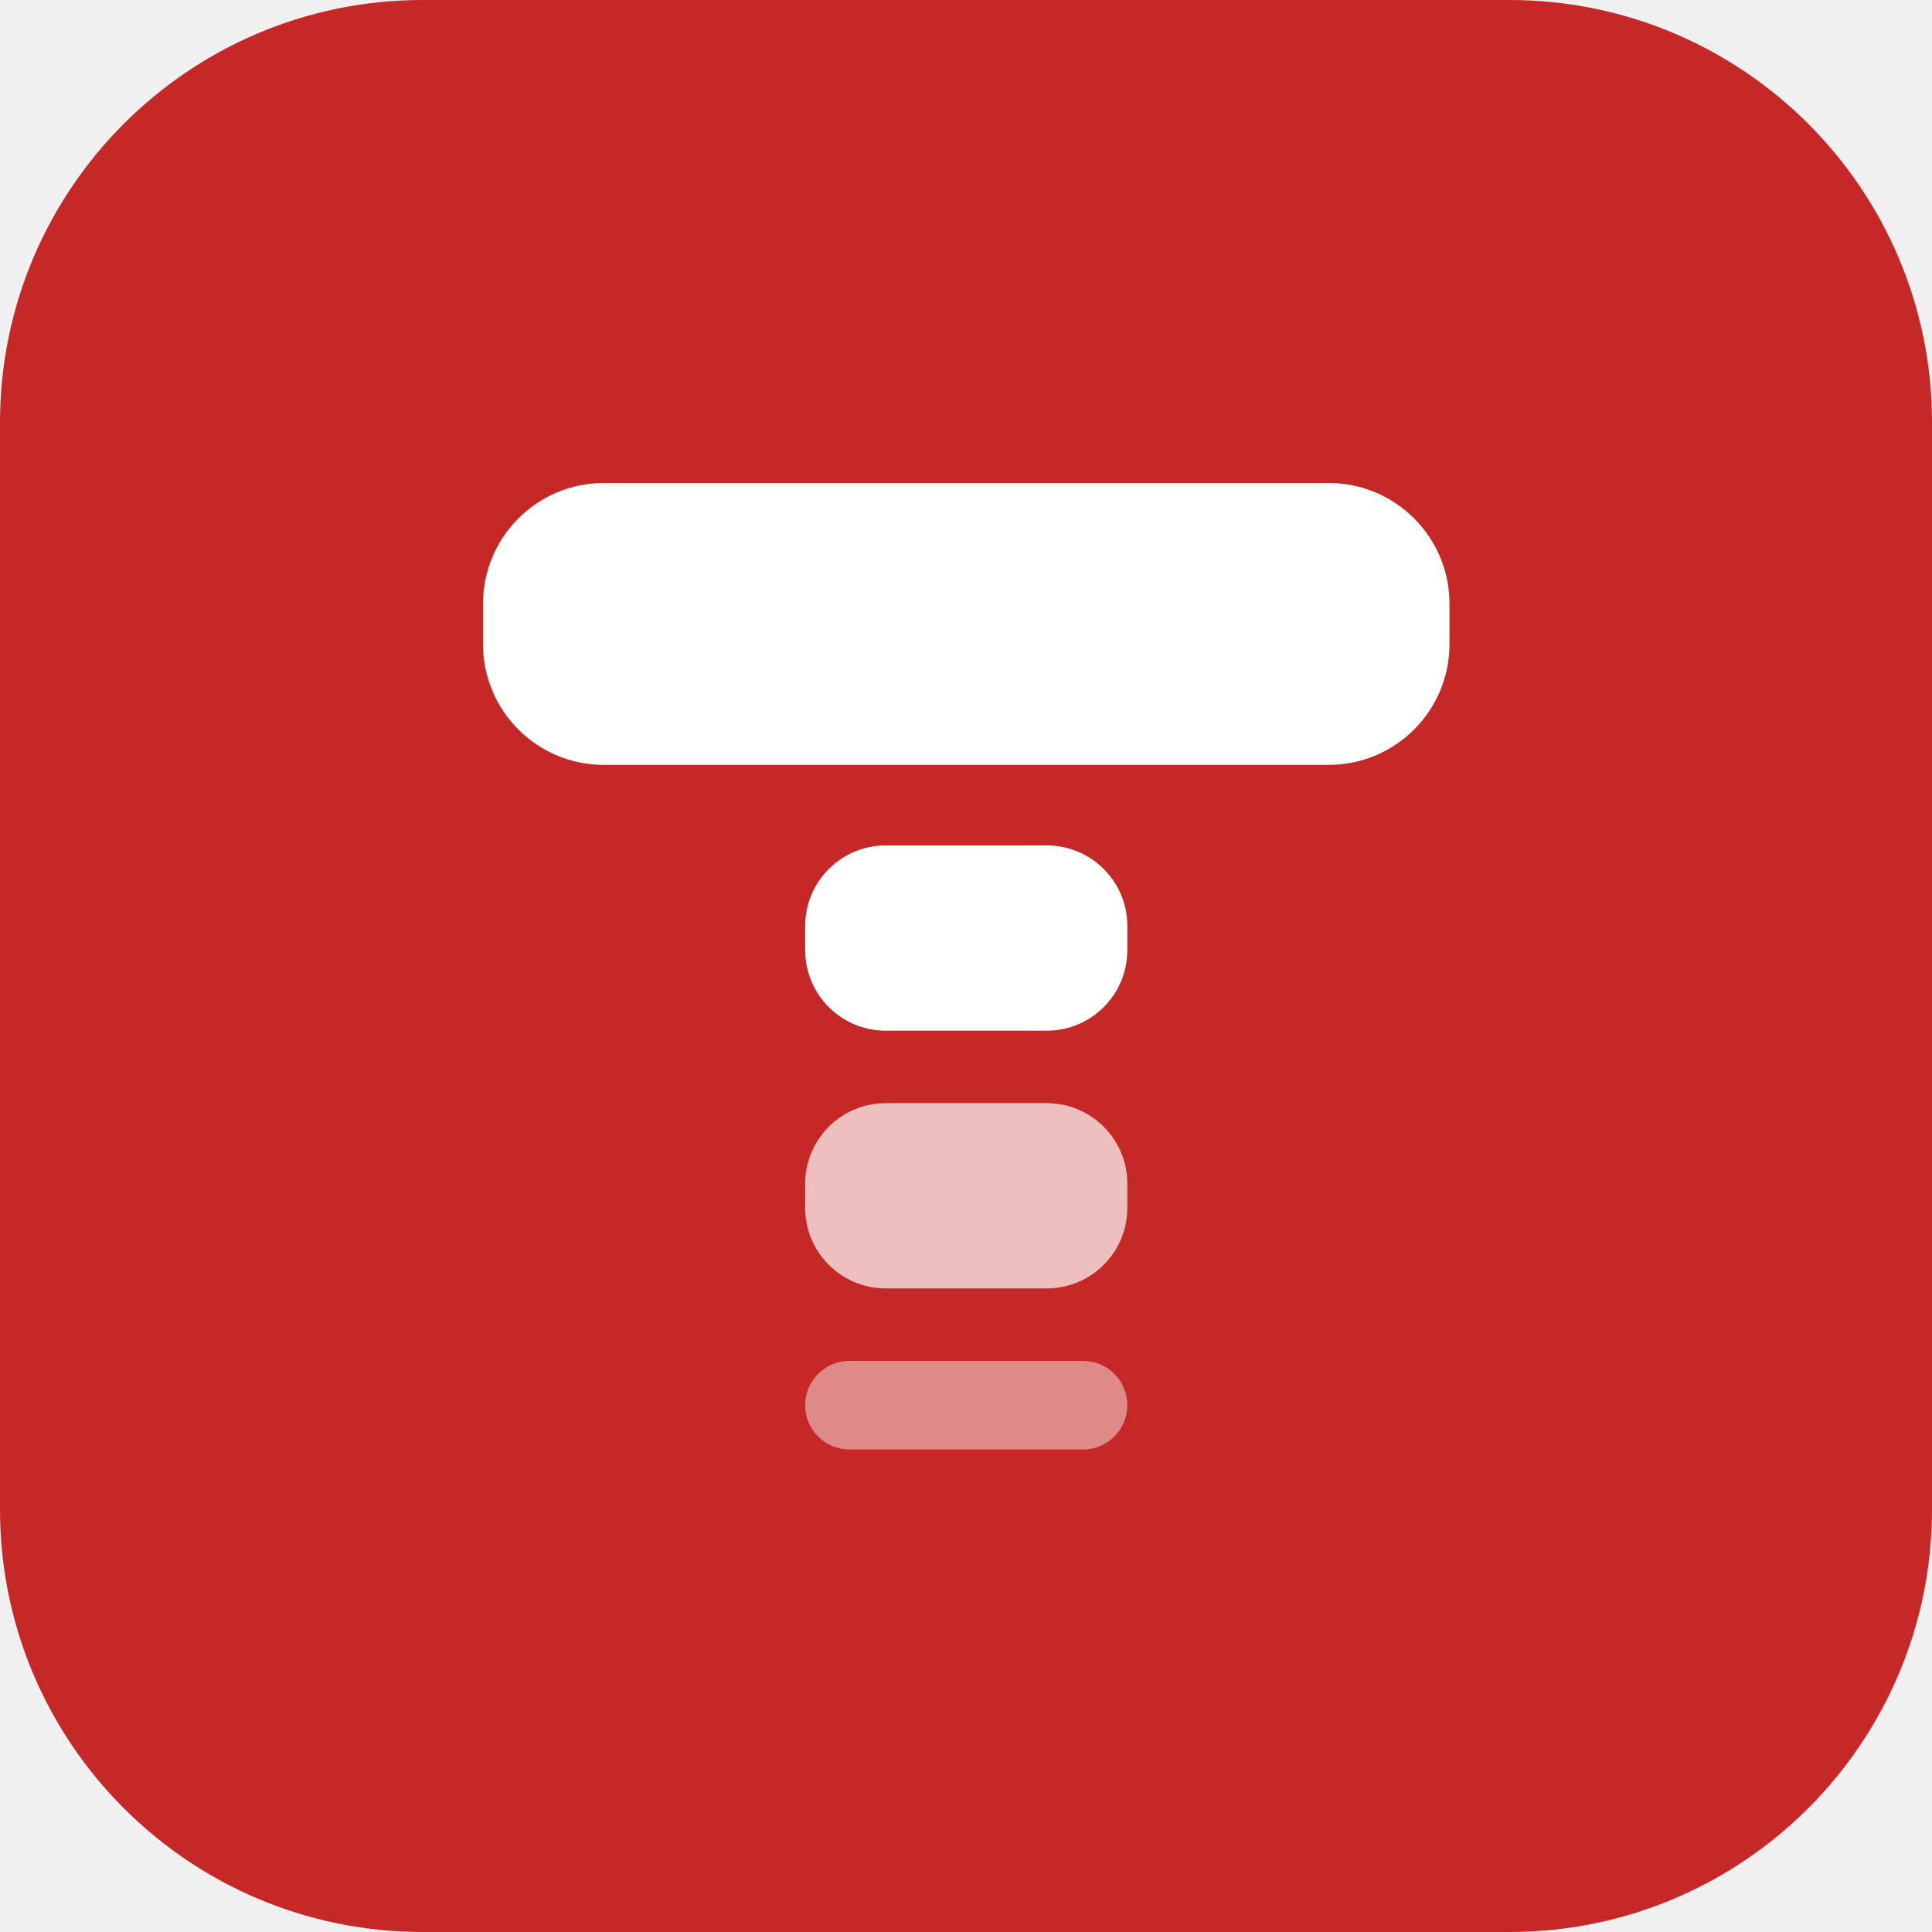
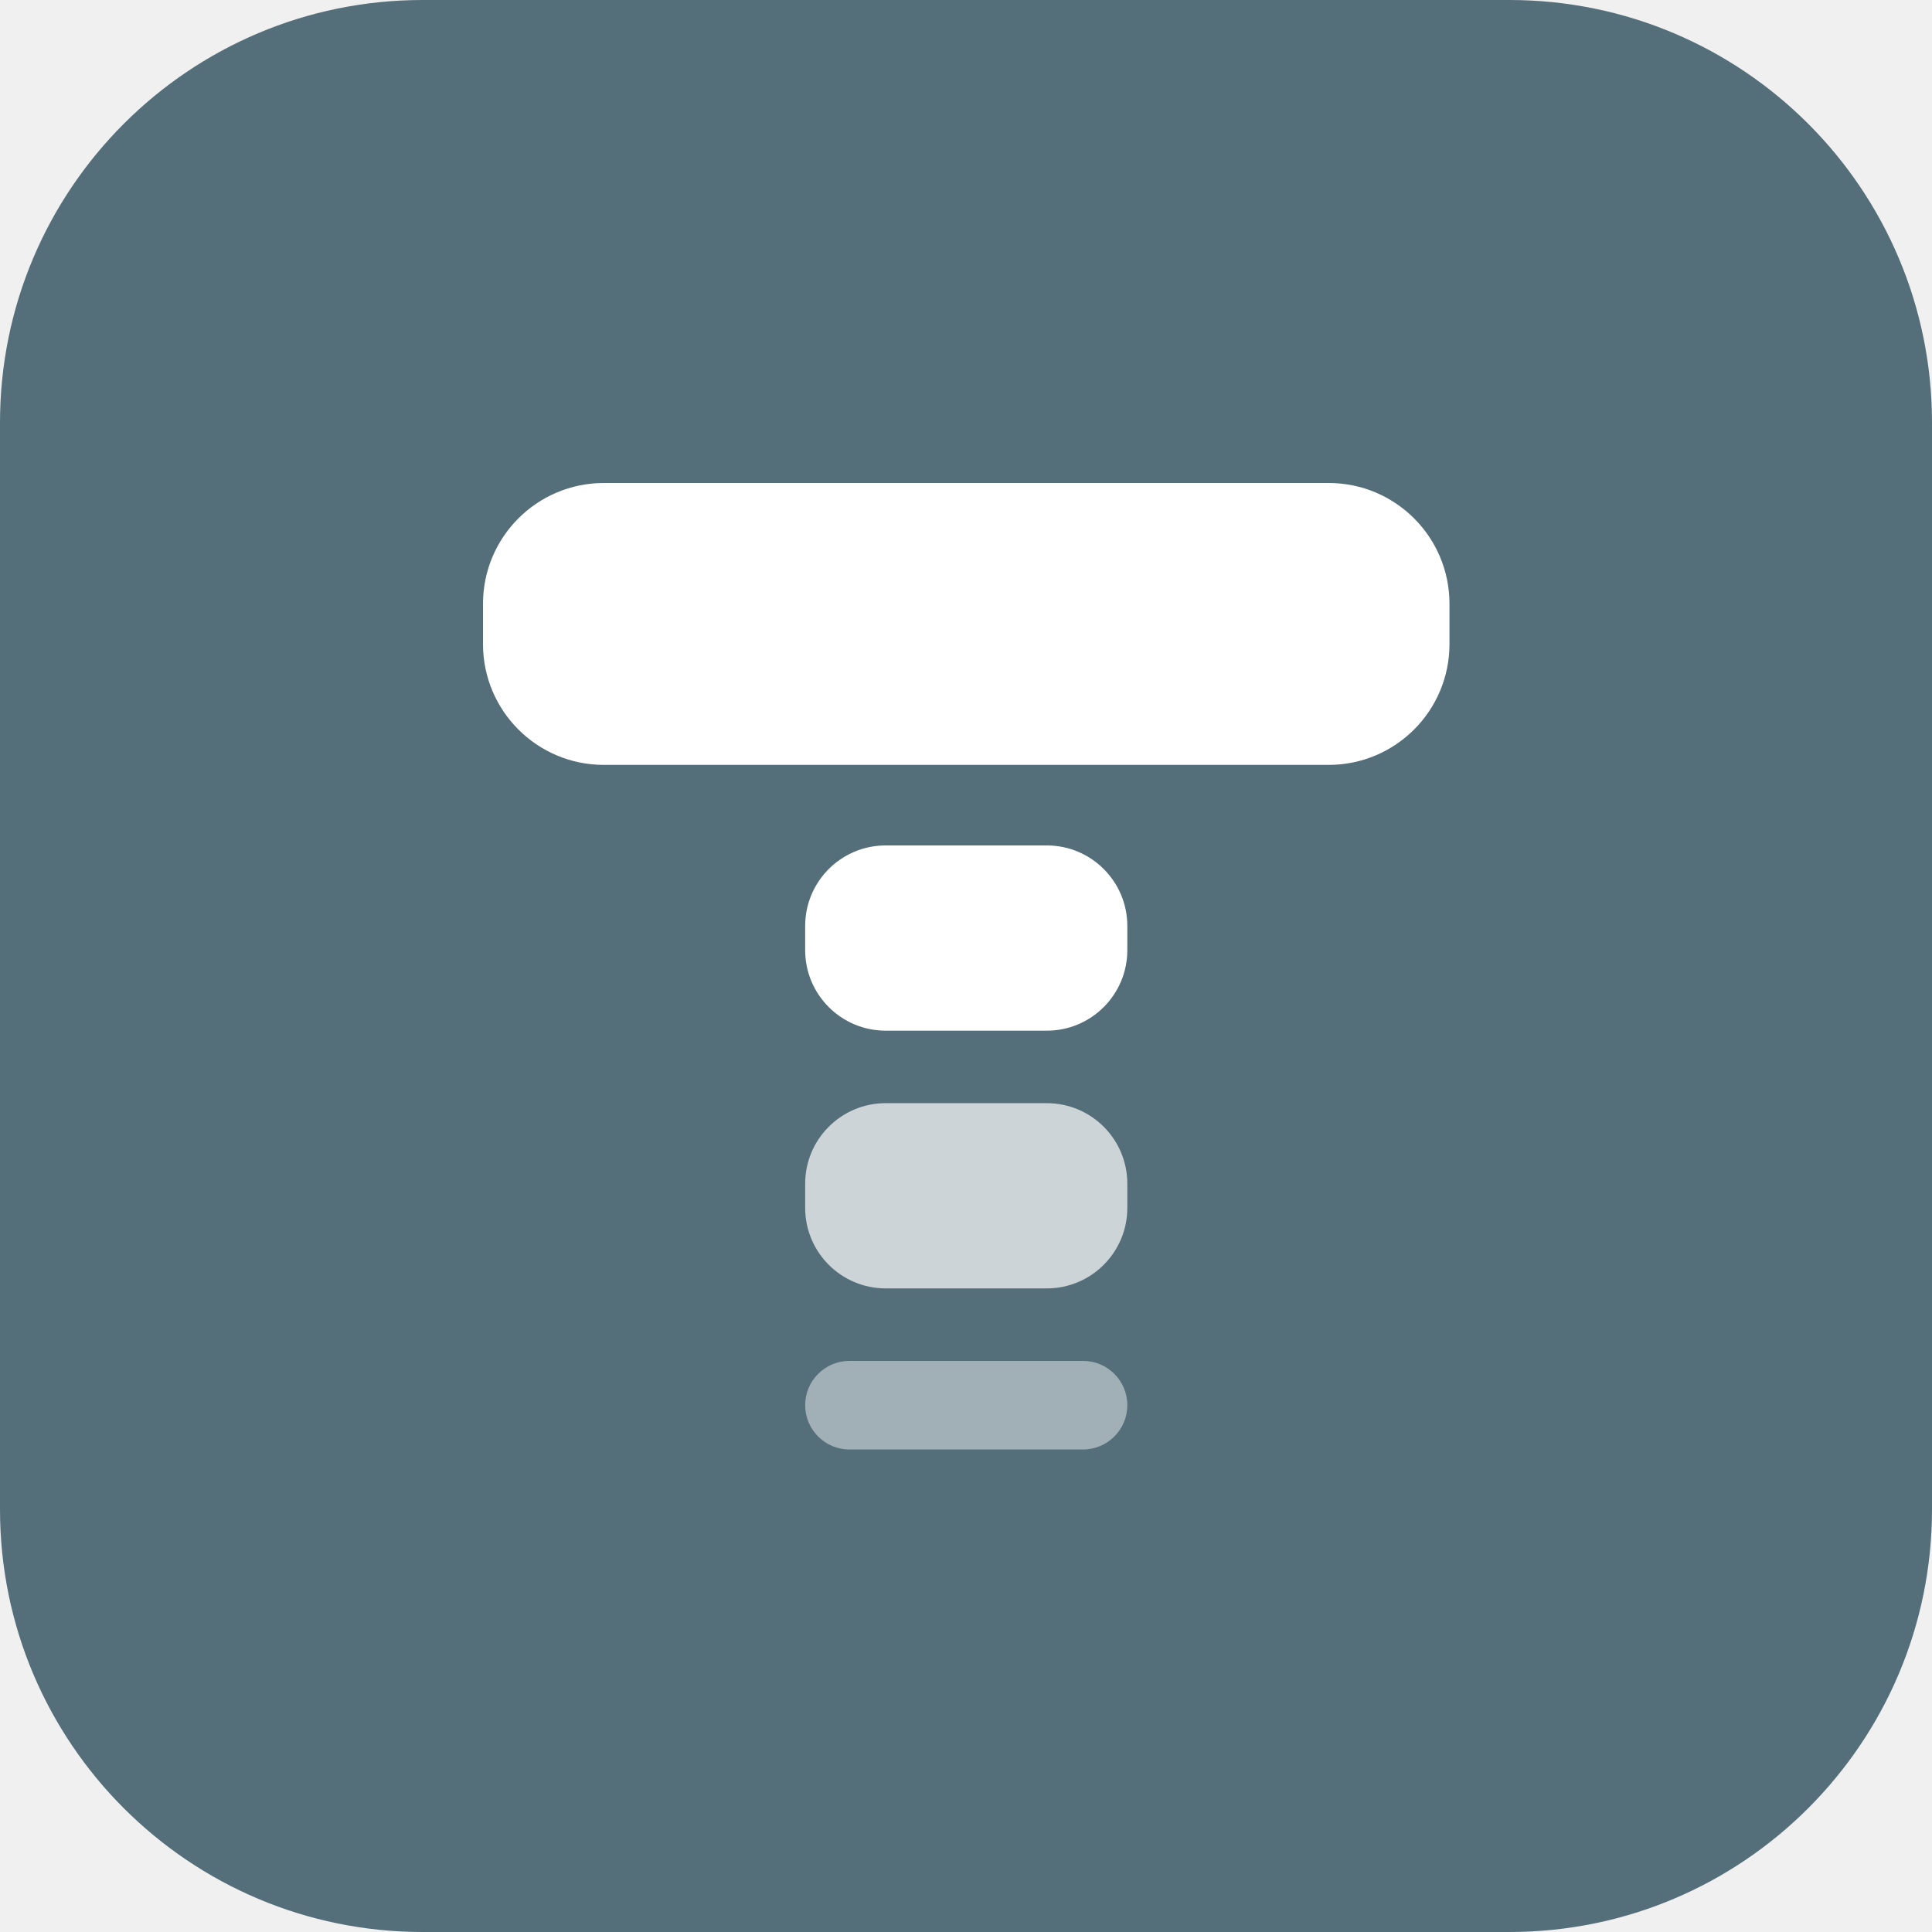
<svg xmlns="http://www.w3.org/2000/svg" viewBox="0 0 32 32" width="32" height="32">
-   <rect width="32" height="32" rx="7" fill="#c62828" />
+   <rect width="32" height="32" rx="7" fill="#546e7a" />
  <g transform="translate(8 8) scale(.667)">
    <rect x="0" y="0" width="24" height="7" rx="3" fill="#ffffff" />
    <rect x="8" y="9" width="8" height="4.6" rx="2" fill="#ffffff" />
    <rect x="8" y="15.4" width="8" height="4.6" rx="2" fill="#ffffff" fill-opacity="0.7" />
    <rect x="8" y="21.8" width="8" height="2.2" rx="1.1" fill="#ffffff" fill-opacity="0.45" />
  </g>
</svg>
